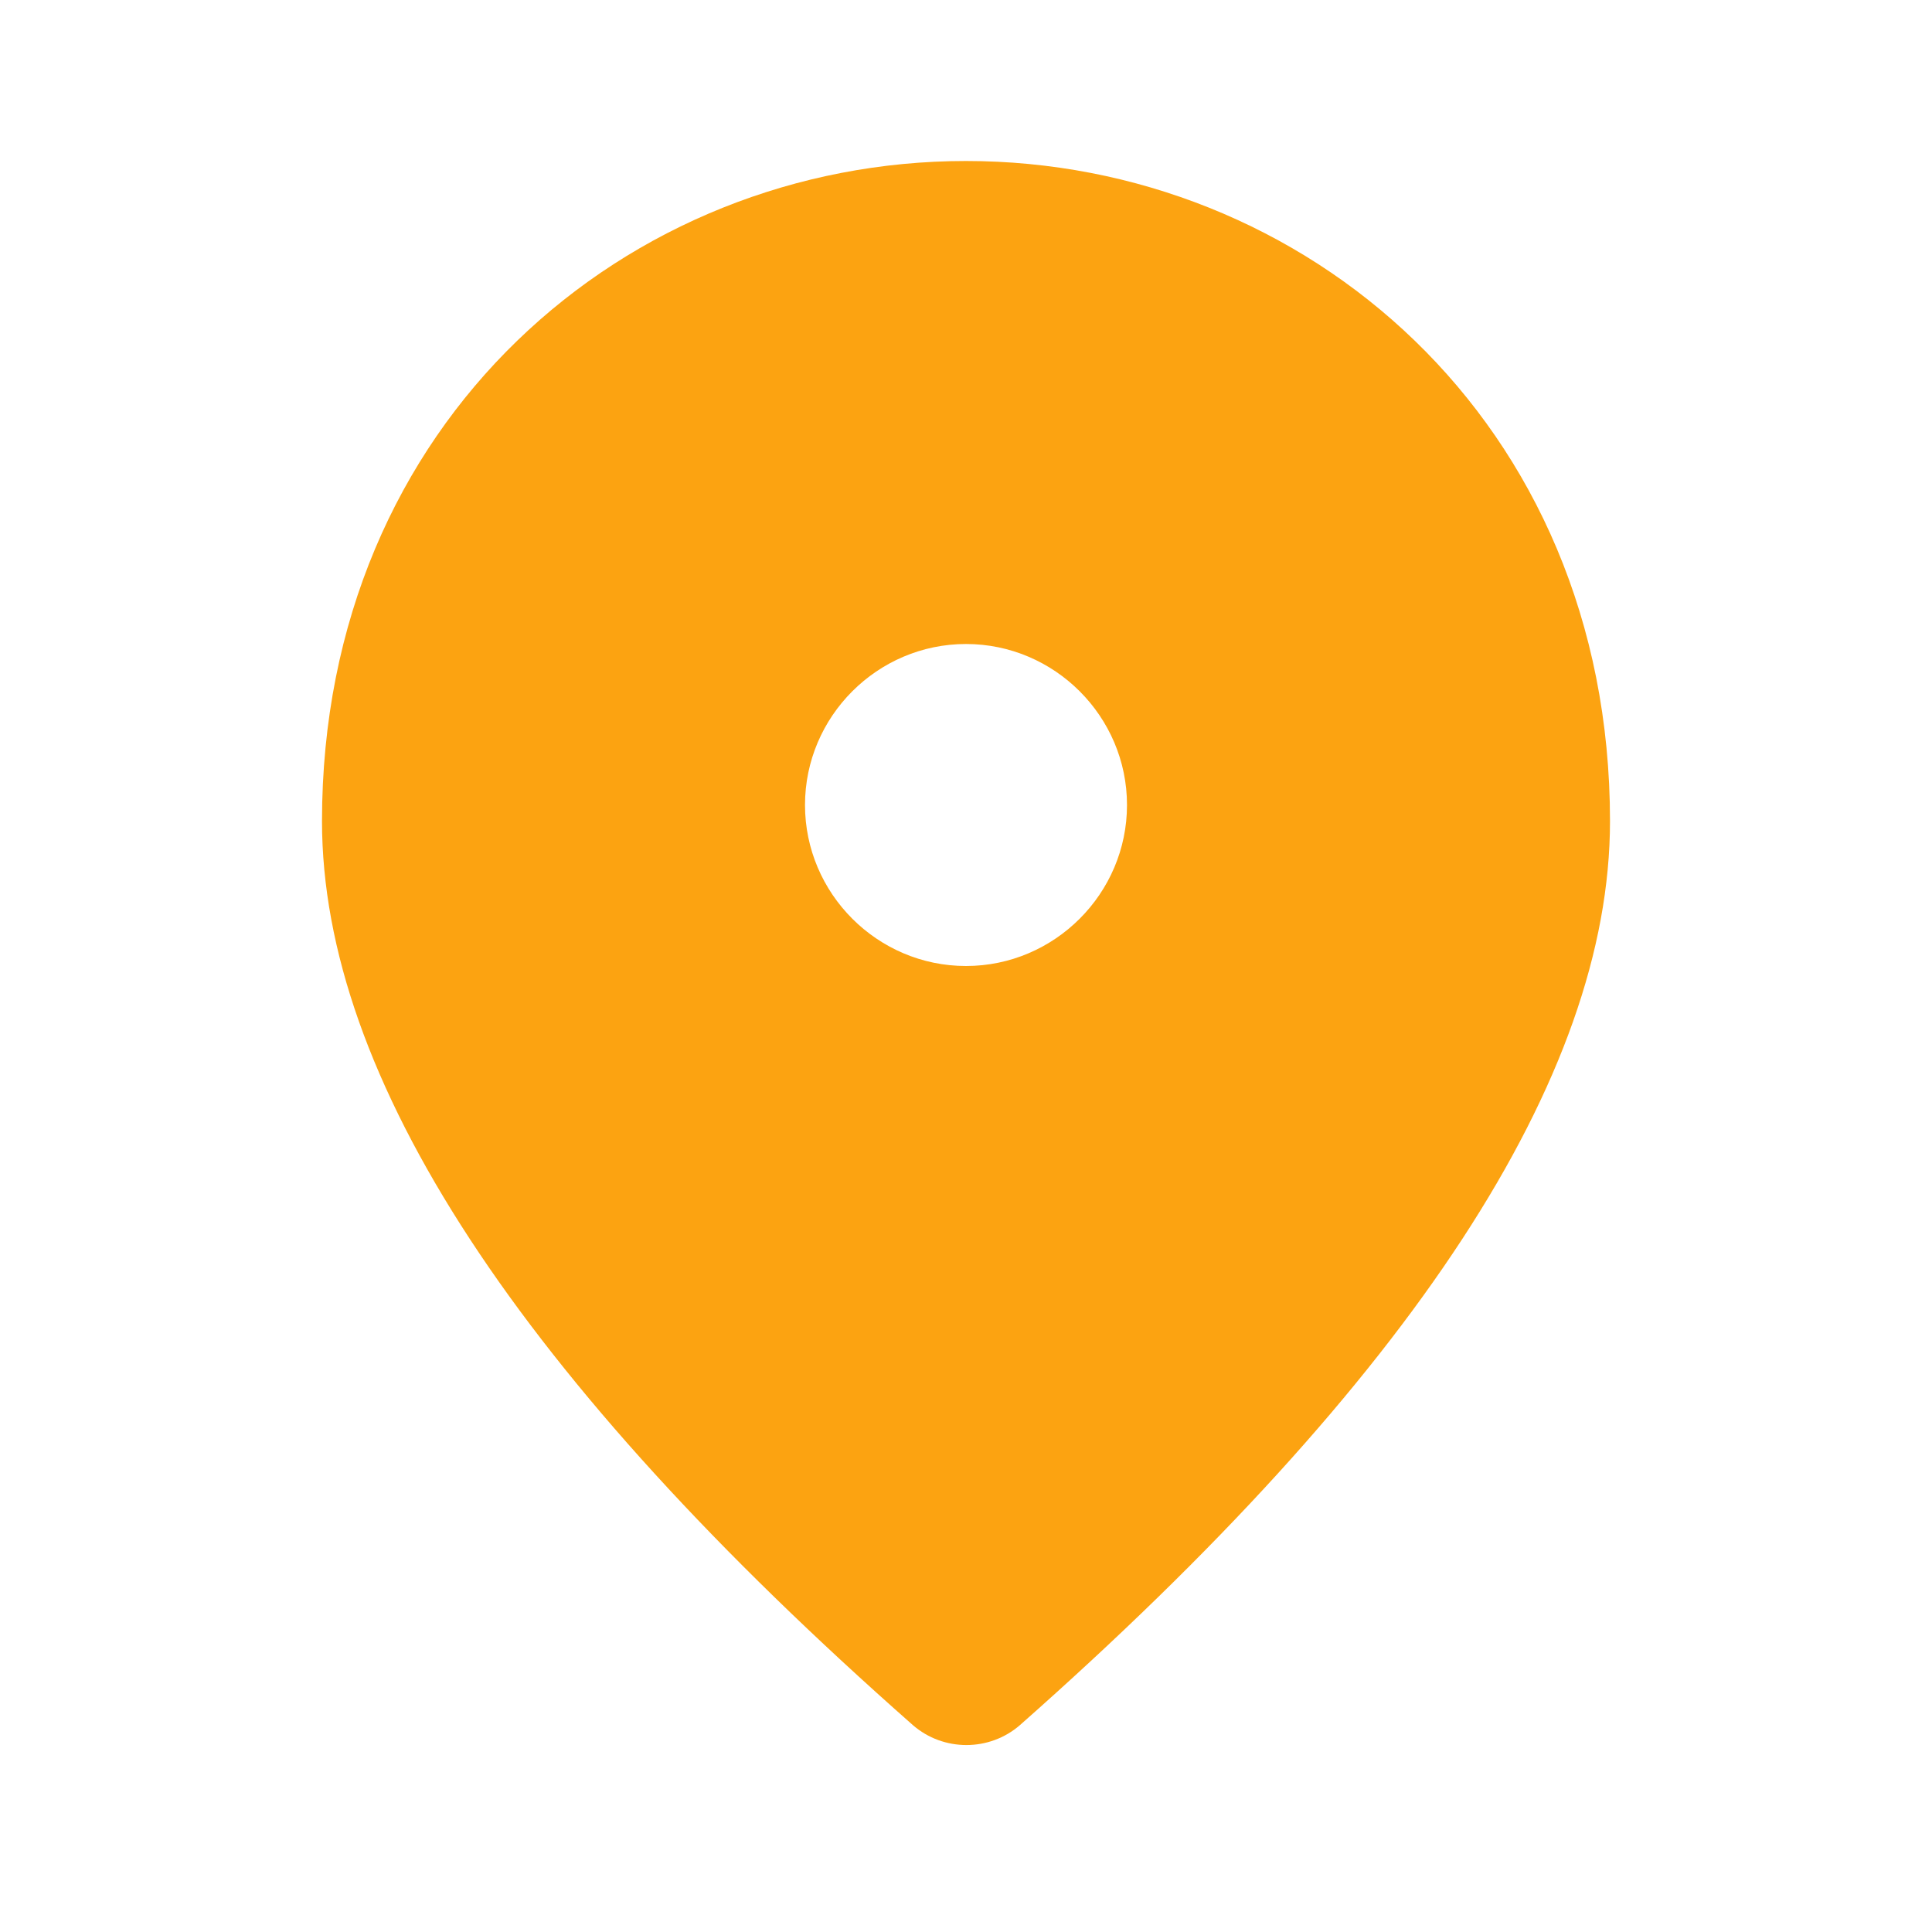
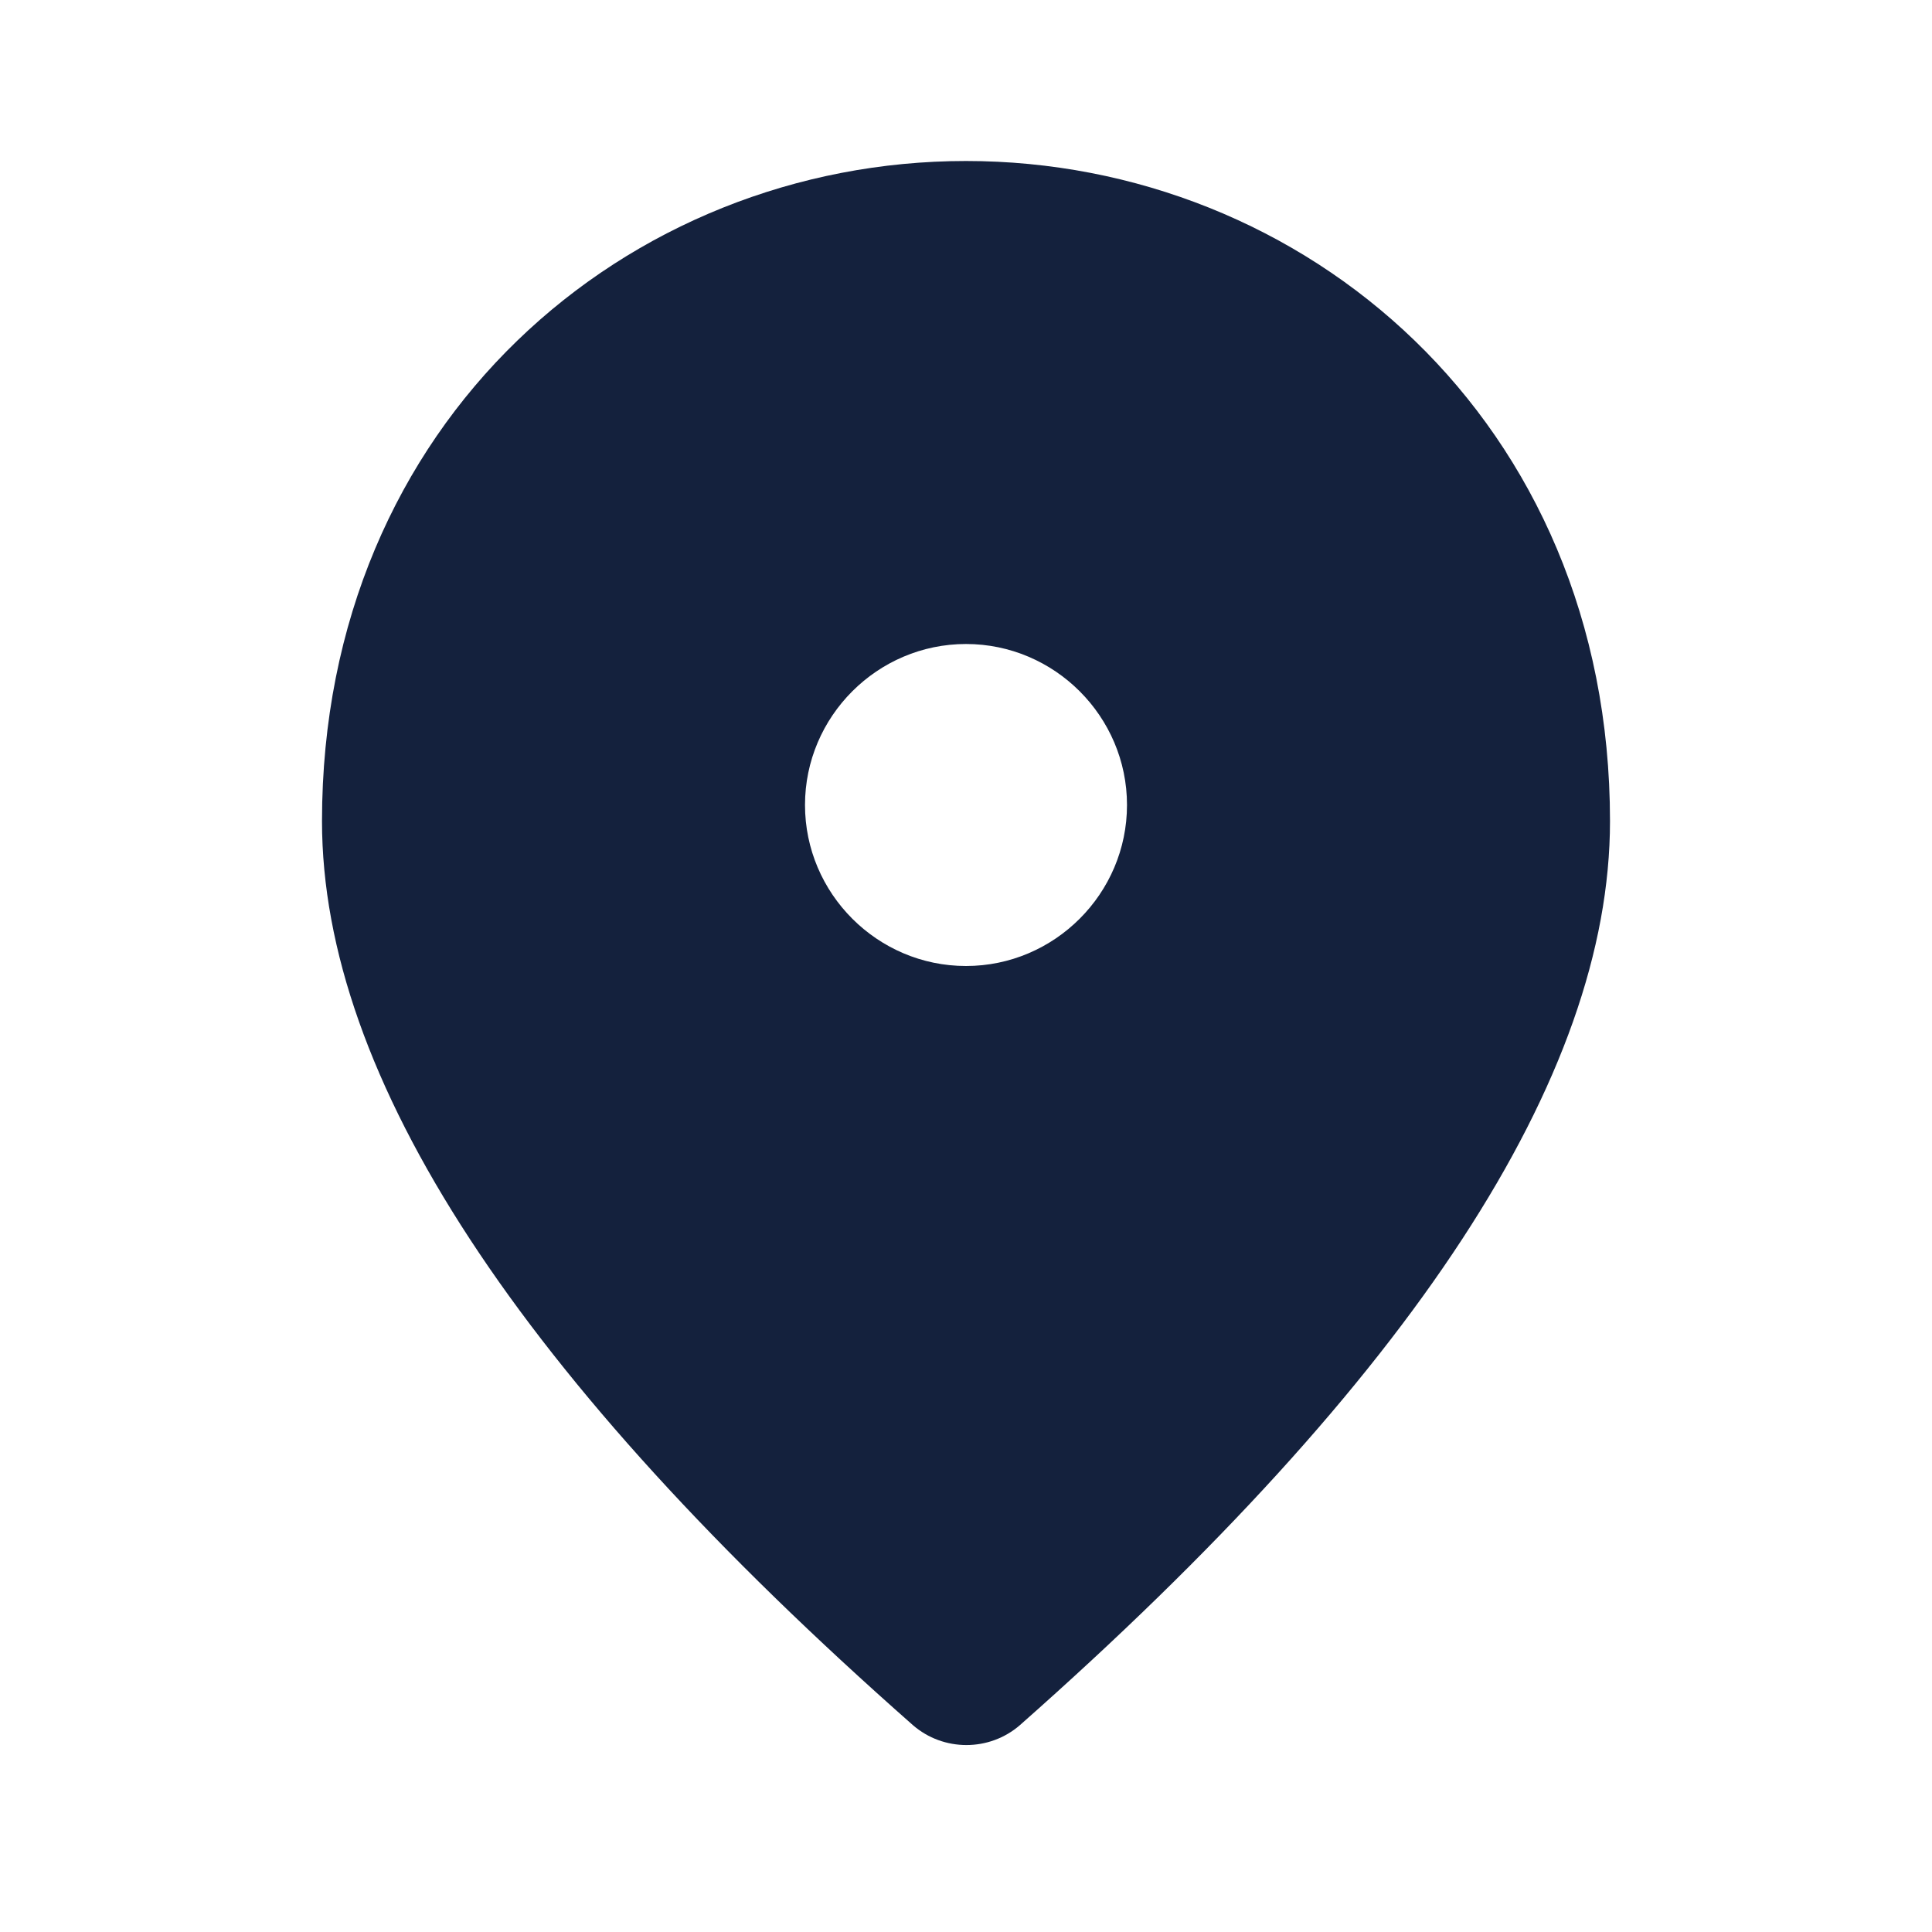
- <svg xmlns="http://www.w3.org/2000/svg" enable-background="new 0 0 24 24" height="24px" viewBox="0 0 24 24" width="24px" fill="#FCA311">
+ <svg xmlns="http://www.w3.org/2000/svg" enable-background="new 0 0 24 24" height="24px" viewBox="0 0 24 24" width="24px" fill="#14213D">
  <g>
    <rect fill="none" height="24" width="24" />
  </g>
  <g>
    <path d="M12 2c-4.2 0-8 3.22-8 8.2 0 3.18 2.45 6.92 7.34 11.23.38.33.95.33 1.33 0C17.55 17.12 20 13.38 20 10.2 20 5.22 16.2 2 12 2zm0 10c-1.1 0-2-.9-2-2s.9-2 2-2 2 .9 2 2-.9 2-2 2z" enable-background="new" />
  </g>
</svg>
